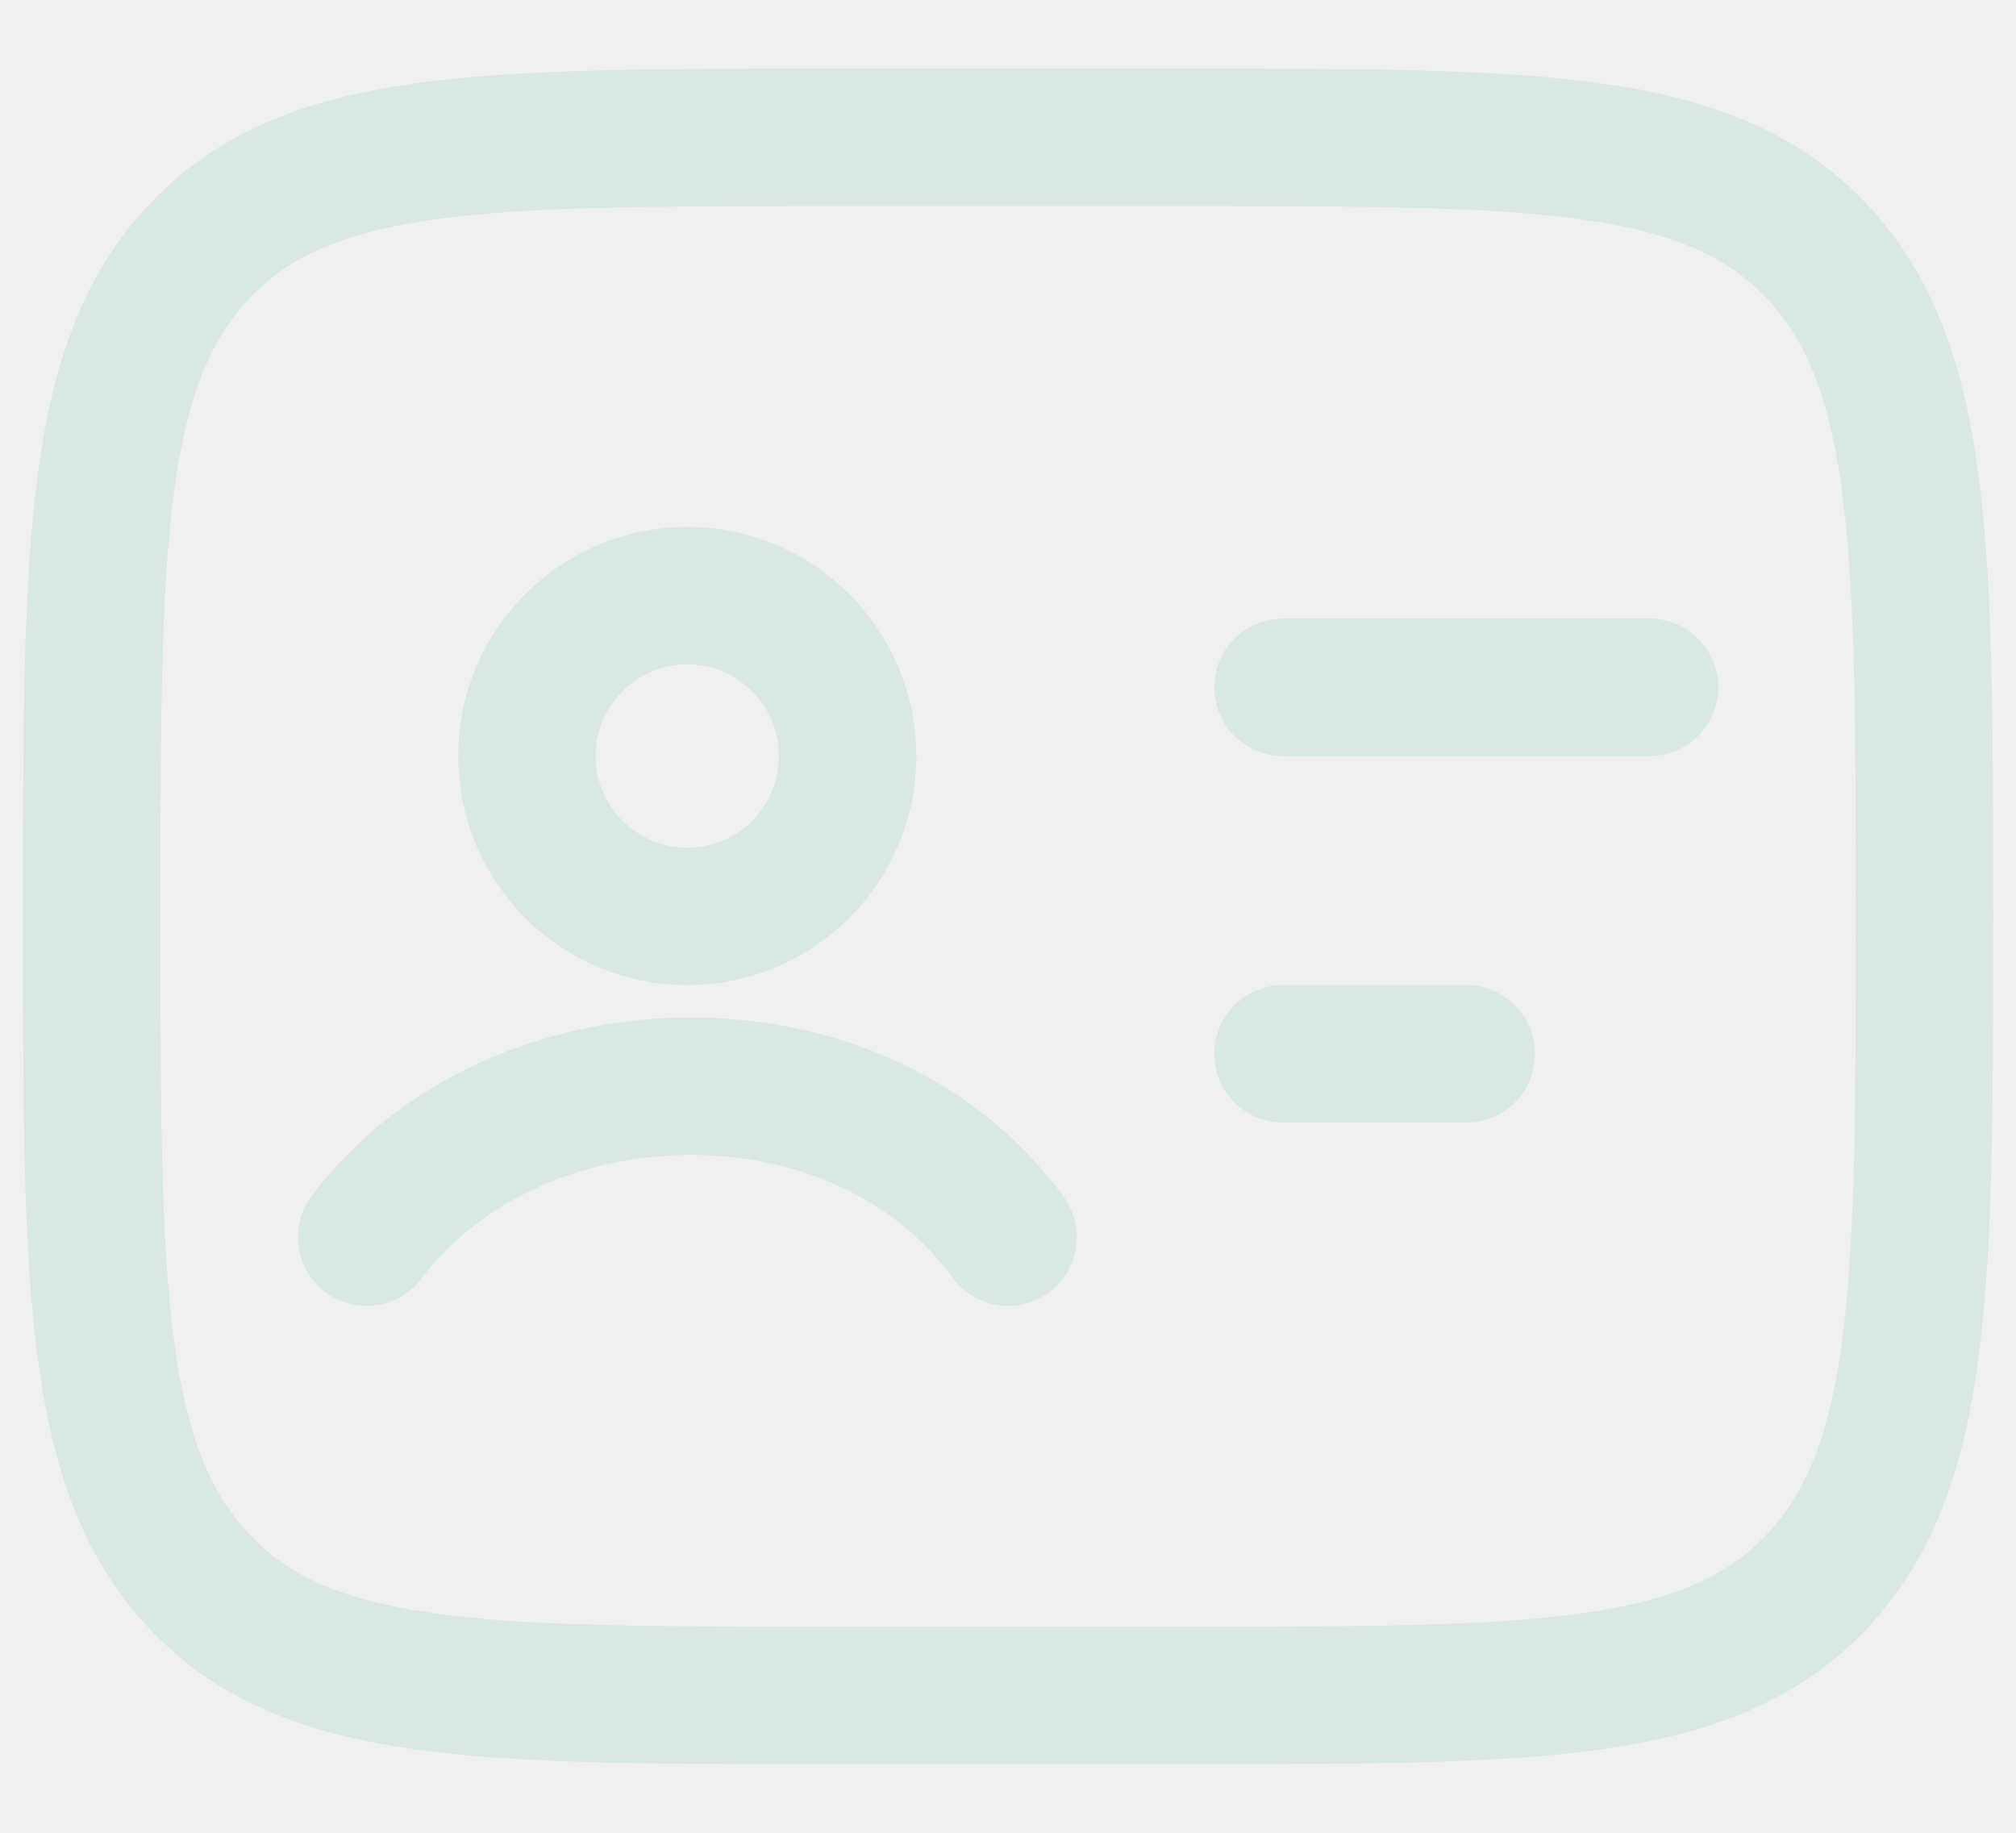
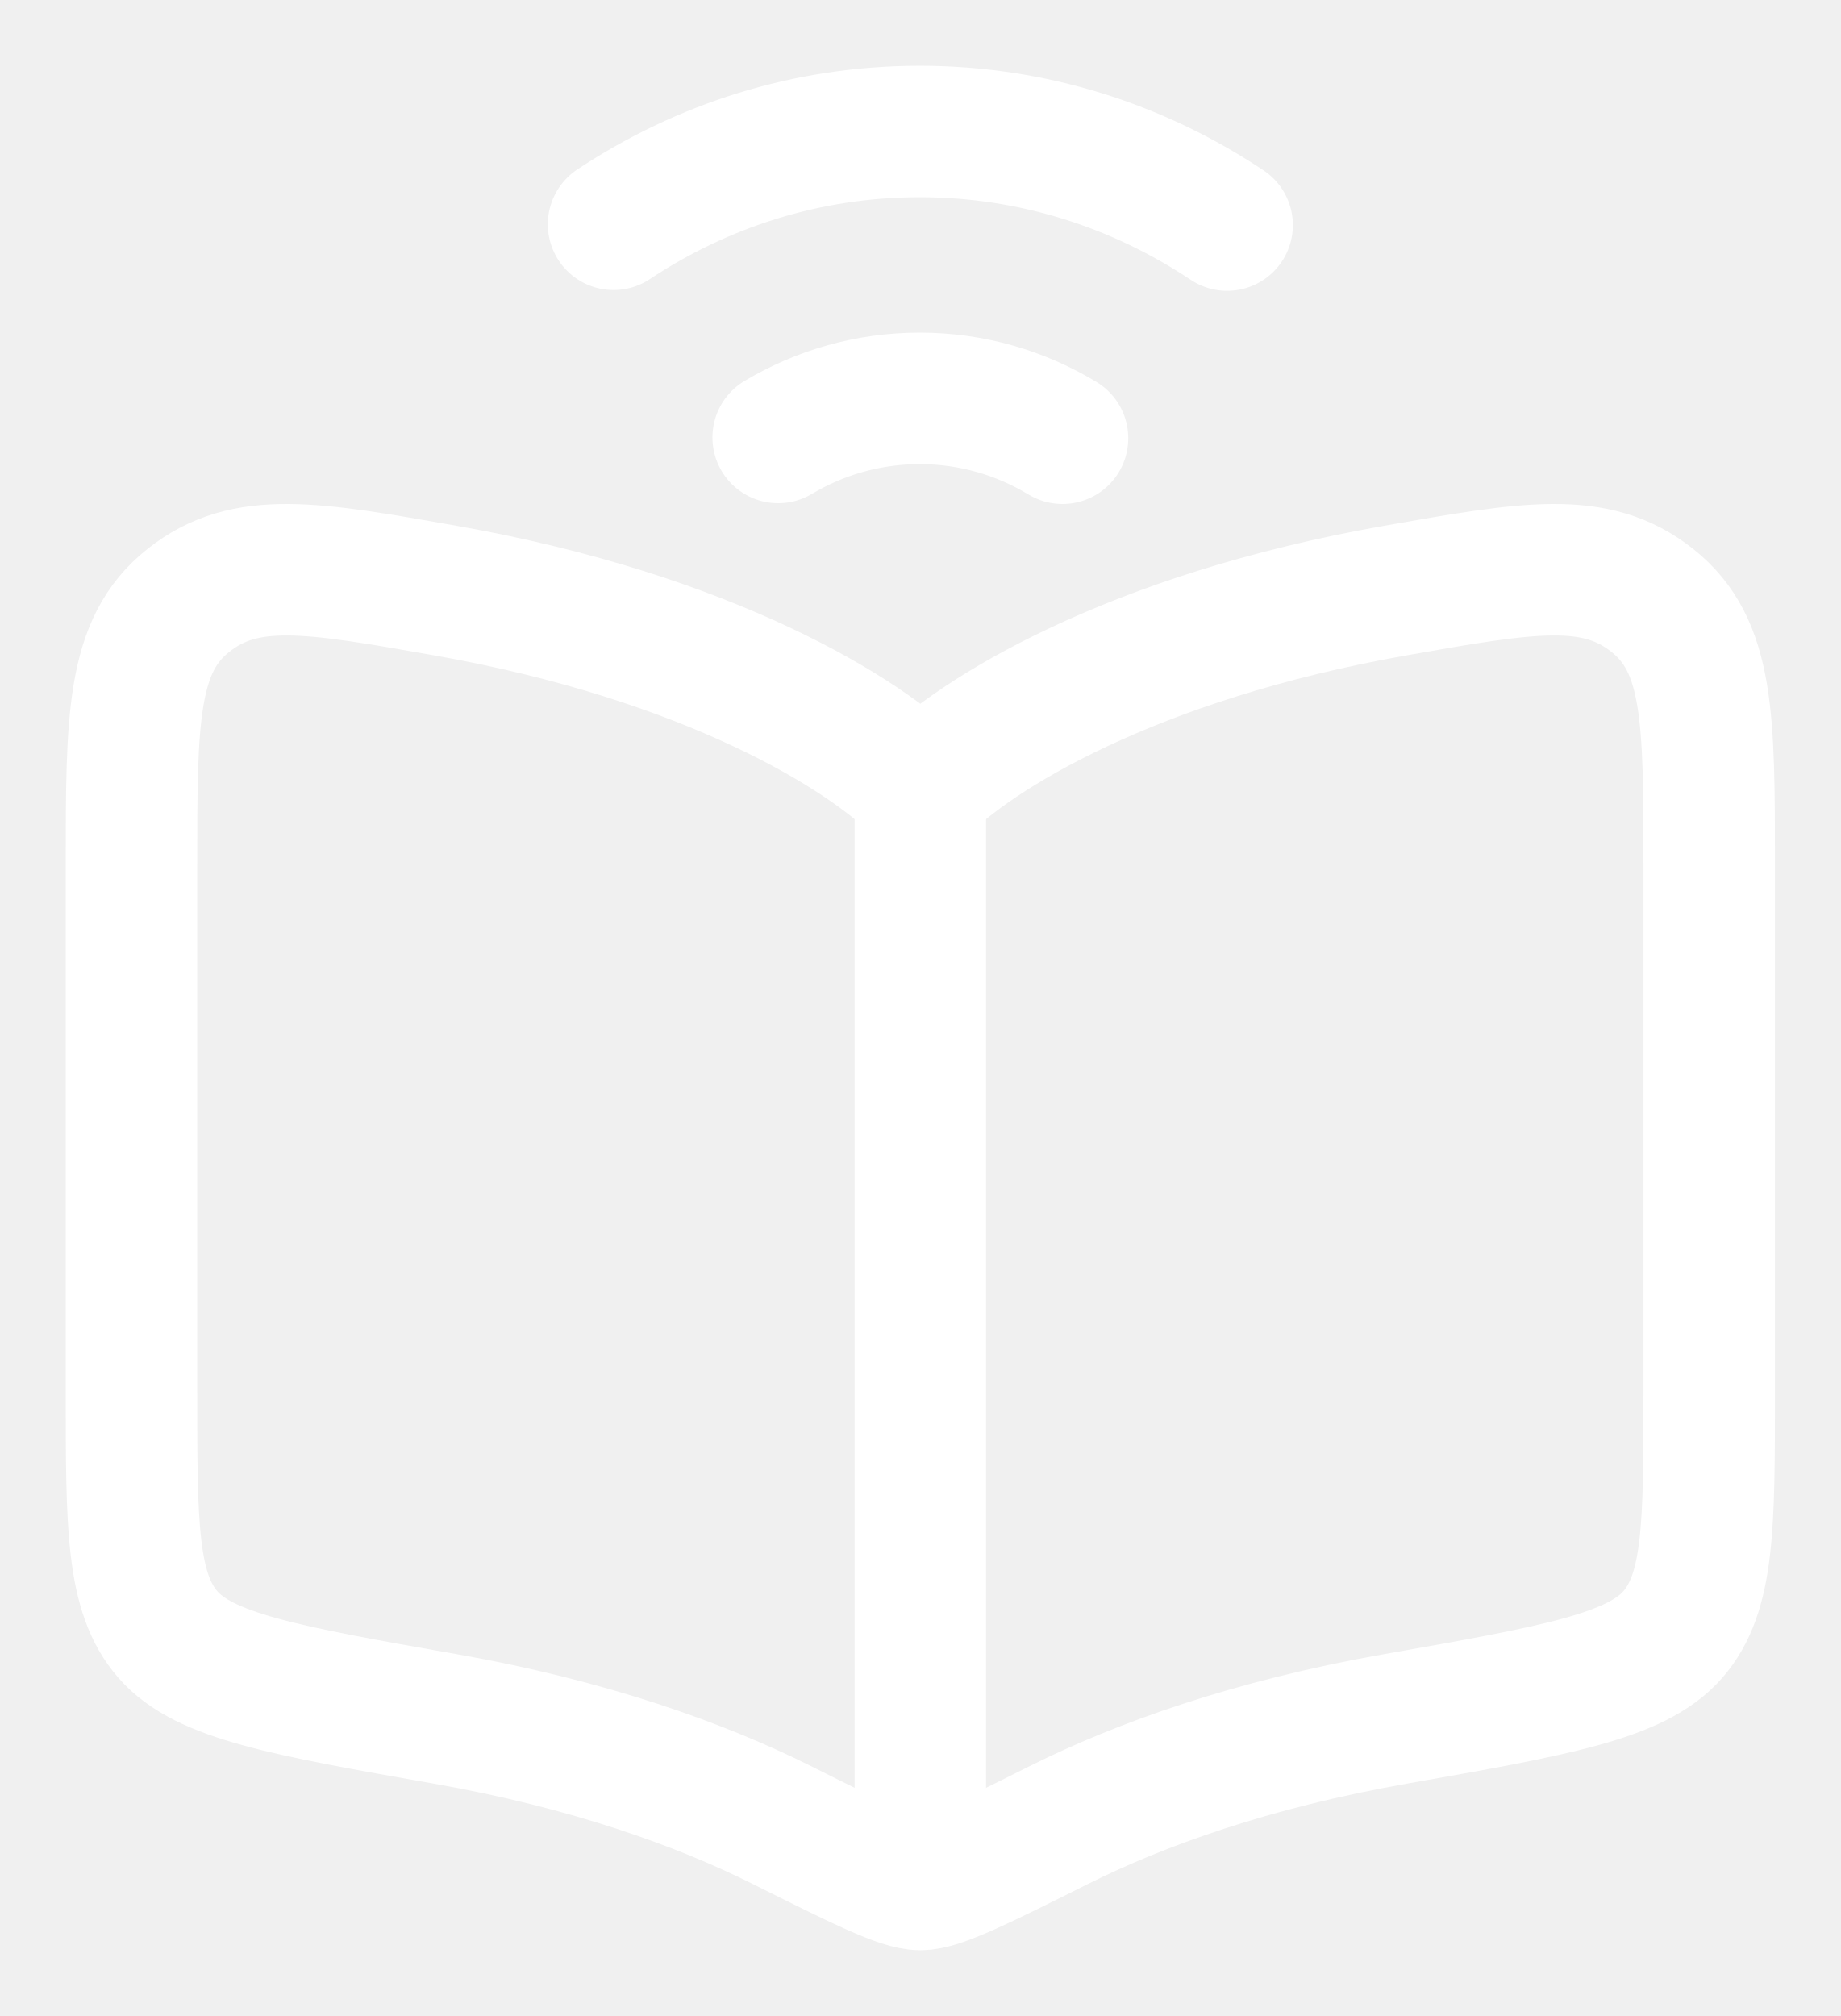
- <svg xmlns="http://www.w3.org/2000/svg" width="22" height="20" viewBox="0 0 22 20" fill="none">
-   <path d="M13.001 1.5C16.772 1.5 18.658 1.5 19.829 2.745C21.001 3.99 21.001 5.993 21.001 10C21.001 14.007 21.001 16.01 19.829 17.255C18.658 18.5 16.772 18.5 13.001 18.5L9.001 18.5C5.23 18.5 3.344 18.5 2.173 17.255C1.001 16.01 1.001 14.007 1.001 10C1.001 5.993 1.001 3.99 2.173 2.745C3.344 1.5 5.23 1.5 9.001 1.5L13.001 1.5Z" stroke="#D9E8E3" stroke-width="1.5" stroke-linejoin="round" />
-   <path d="M4.001 13.5C5.61 11.363 9.355 11.246 11.001 13.5M9.25 8.25C9.25 9.216 8.466 10 7.5 10C6.534 10 5.75 9.216 5.75 8.25C5.75 7.284 6.534 6.5 7.5 6.5C8.466 6.5 9.25 7.284 9.25 8.25Z" stroke="#D9E8E3" stroke-width="1.5" stroke-linecap="round" />
-   <path d="M14.001 7.5L18.001 7.5" stroke="#D9E8E3" stroke-width="1.5" stroke-linecap="round" />
-   <path d="M14.001 11.5H16.001" stroke="#D9E8E3" stroke-width="1.5" stroke-linecap="round" />
+ <svg xmlns="http://www.w3.org/2000/svg" width="21" height="23" viewBox="0 0 21 23" fill="none">
+   <path d="M5.082 6.738C8.09 7.268 9.882 8.377 10.5 9.014C11.118 8.377 12.91 7.268 15.918 6.738C17.441 6.469 18.203 6.335 18.851 6.85C19.5 7.364 19.5 8.2 19.5 9.872V15.879C19.5 17.408 19.5 18.172 19.084 18.649C18.667 19.126 17.751 19.288 15.918 19.611C14.283 19.899 13.008 20.358 12.085 20.819C11.177 21.273 10.722 21.5 10.5 21.5C10.278 21.5 9.824 21.273 8.915 20.819C7.992 20.358 6.717 19.899 5.082 19.611C3.249 19.288 2.333 19.126 1.916 18.649C1.5 18.172 1.5 17.408 1.5 15.879V9.872C1.5 8.2 1.5 7.364 2.149 6.85C2.797 6.335 3.559 6.469 5.082 6.738Z" stroke="white" stroke-width="1.5" stroke-linecap="round" stroke-linejoin="round" />
+   <path d="M10.5 8.5L10.5 21.5" stroke="white" stroke-width="1.5" stroke-linejoin="round" />
+   <path d="M7 2.559C8.011 1.888 9.209 1.5 10.493 1.5C11.783 1.5 12.986 1.892 14 2.568M12.122 5C11.642 4.71 11.086 4.545 10.493 4.545C9.906 4.545 9.355 4.707 8.878 4.991" stroke="white" stroke-width="1.5" stroke-linecap="round" />
</svg>
